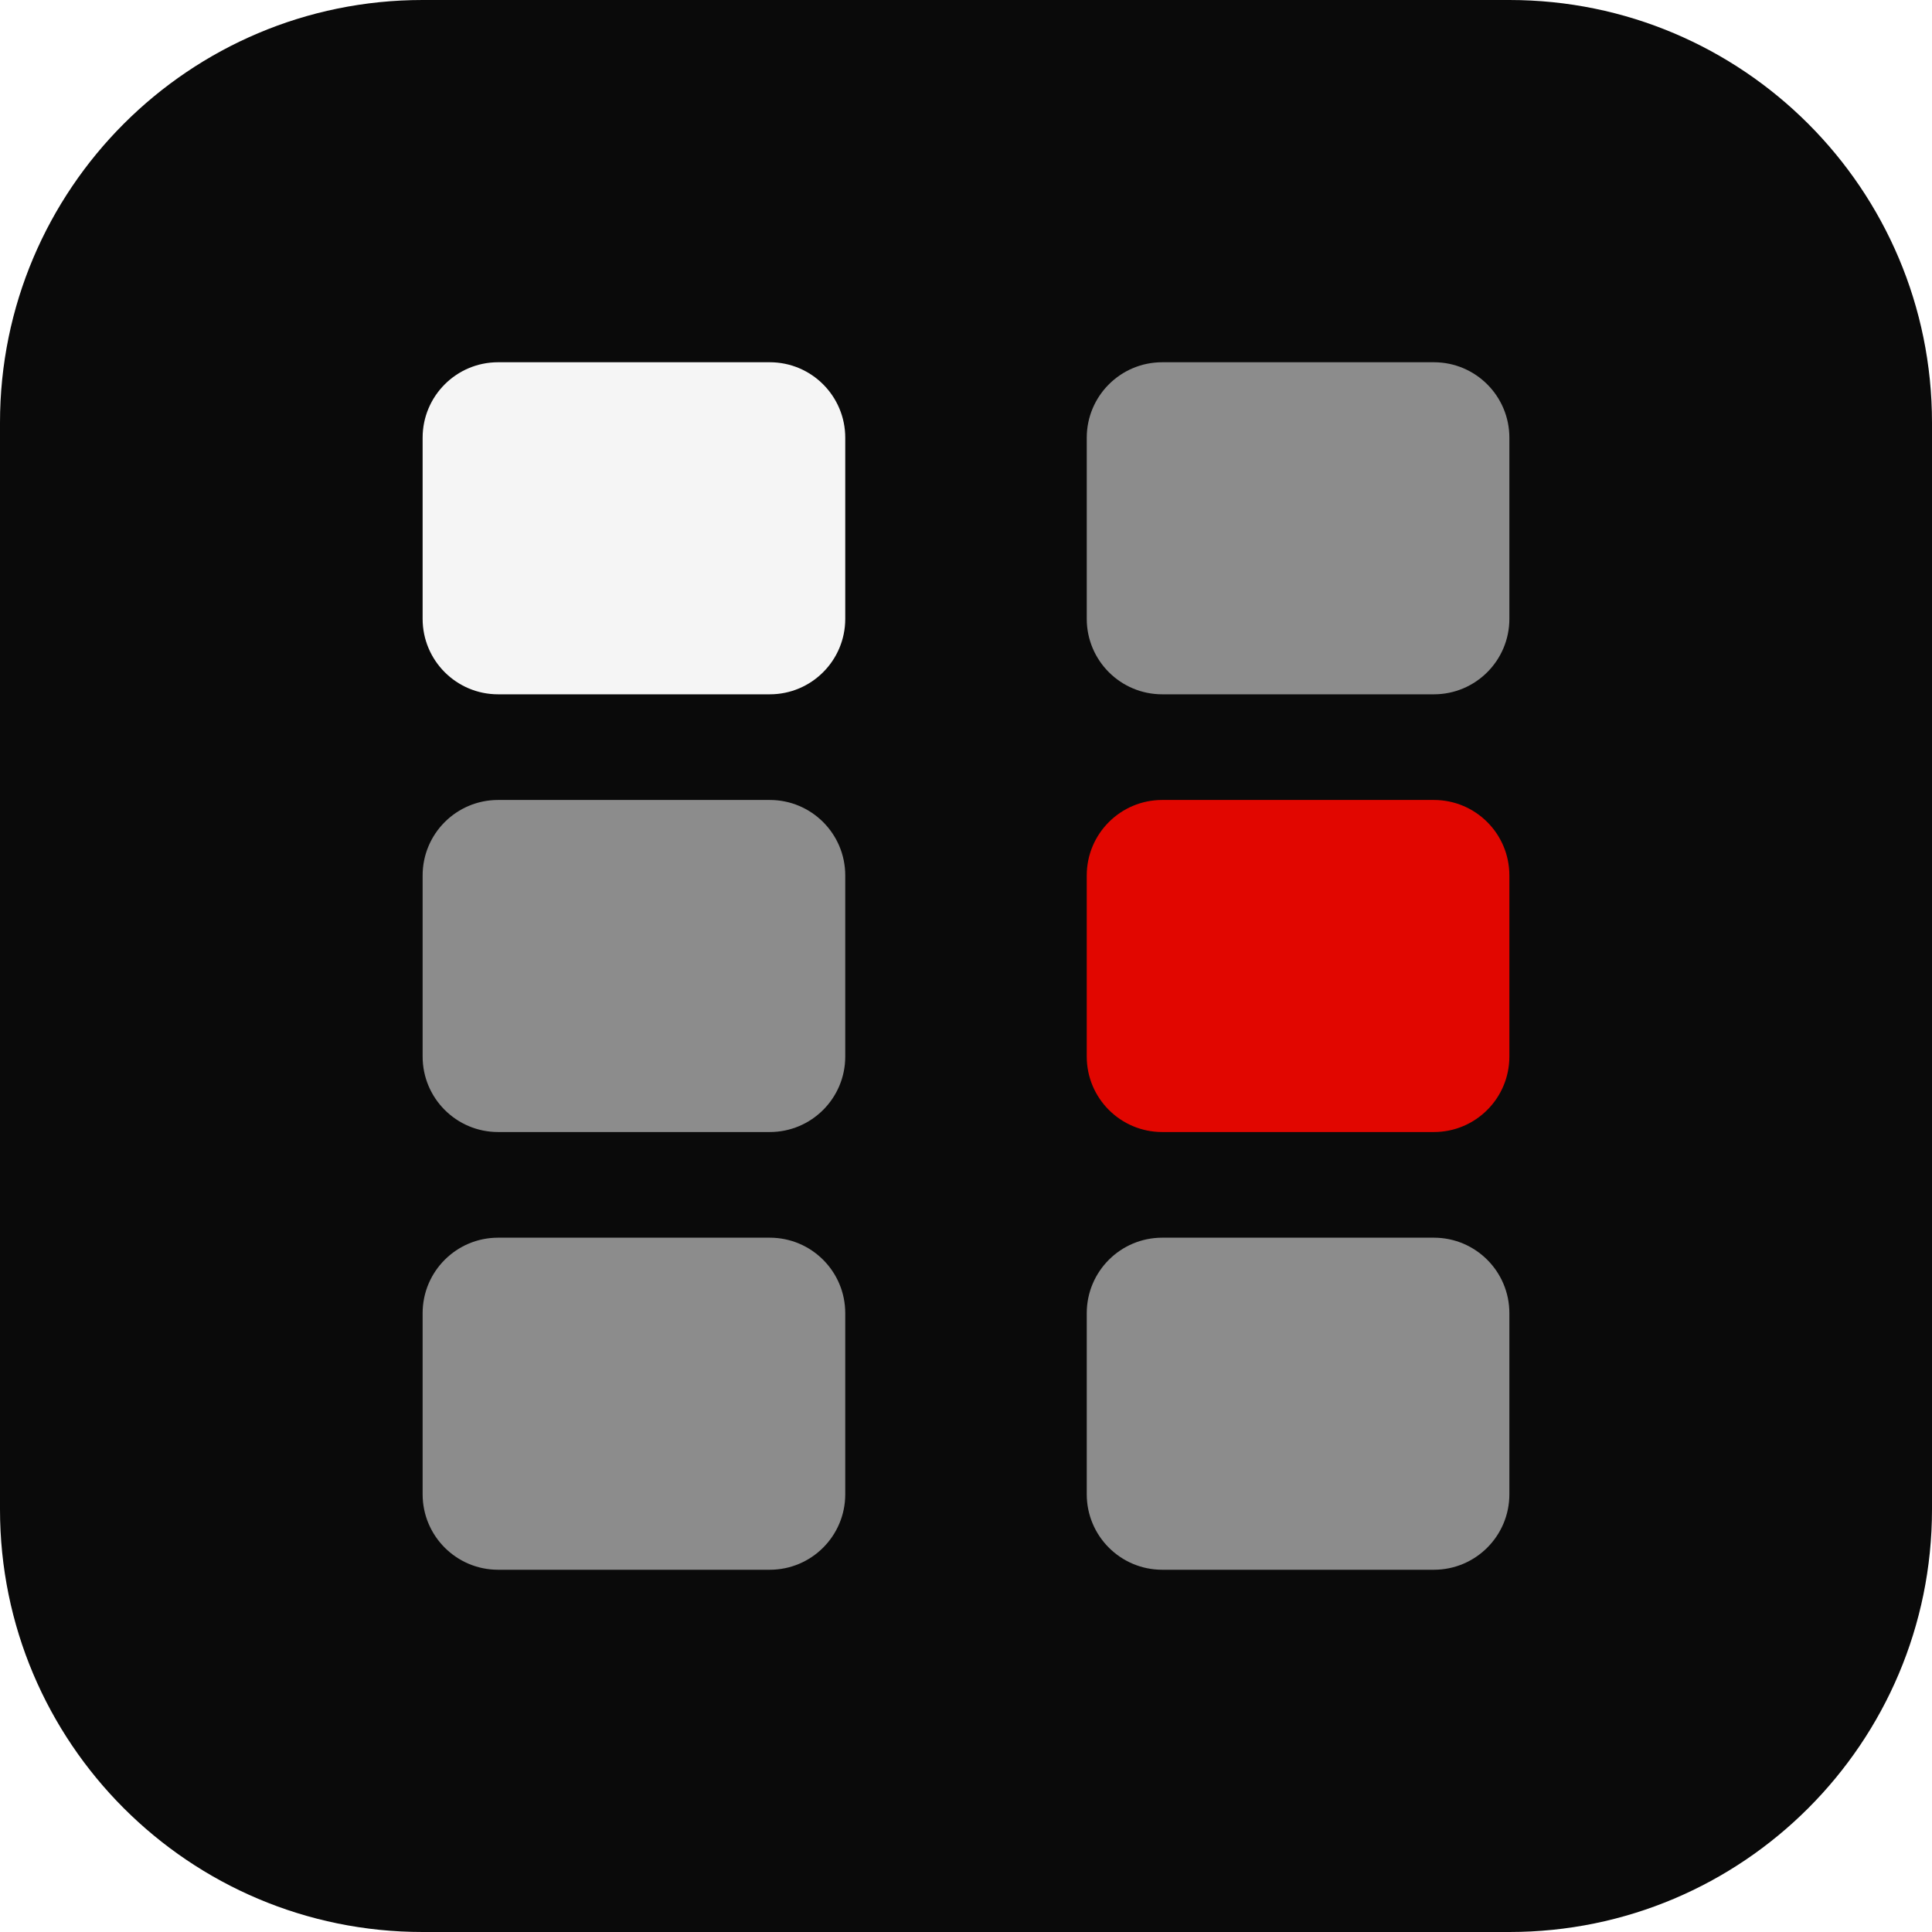
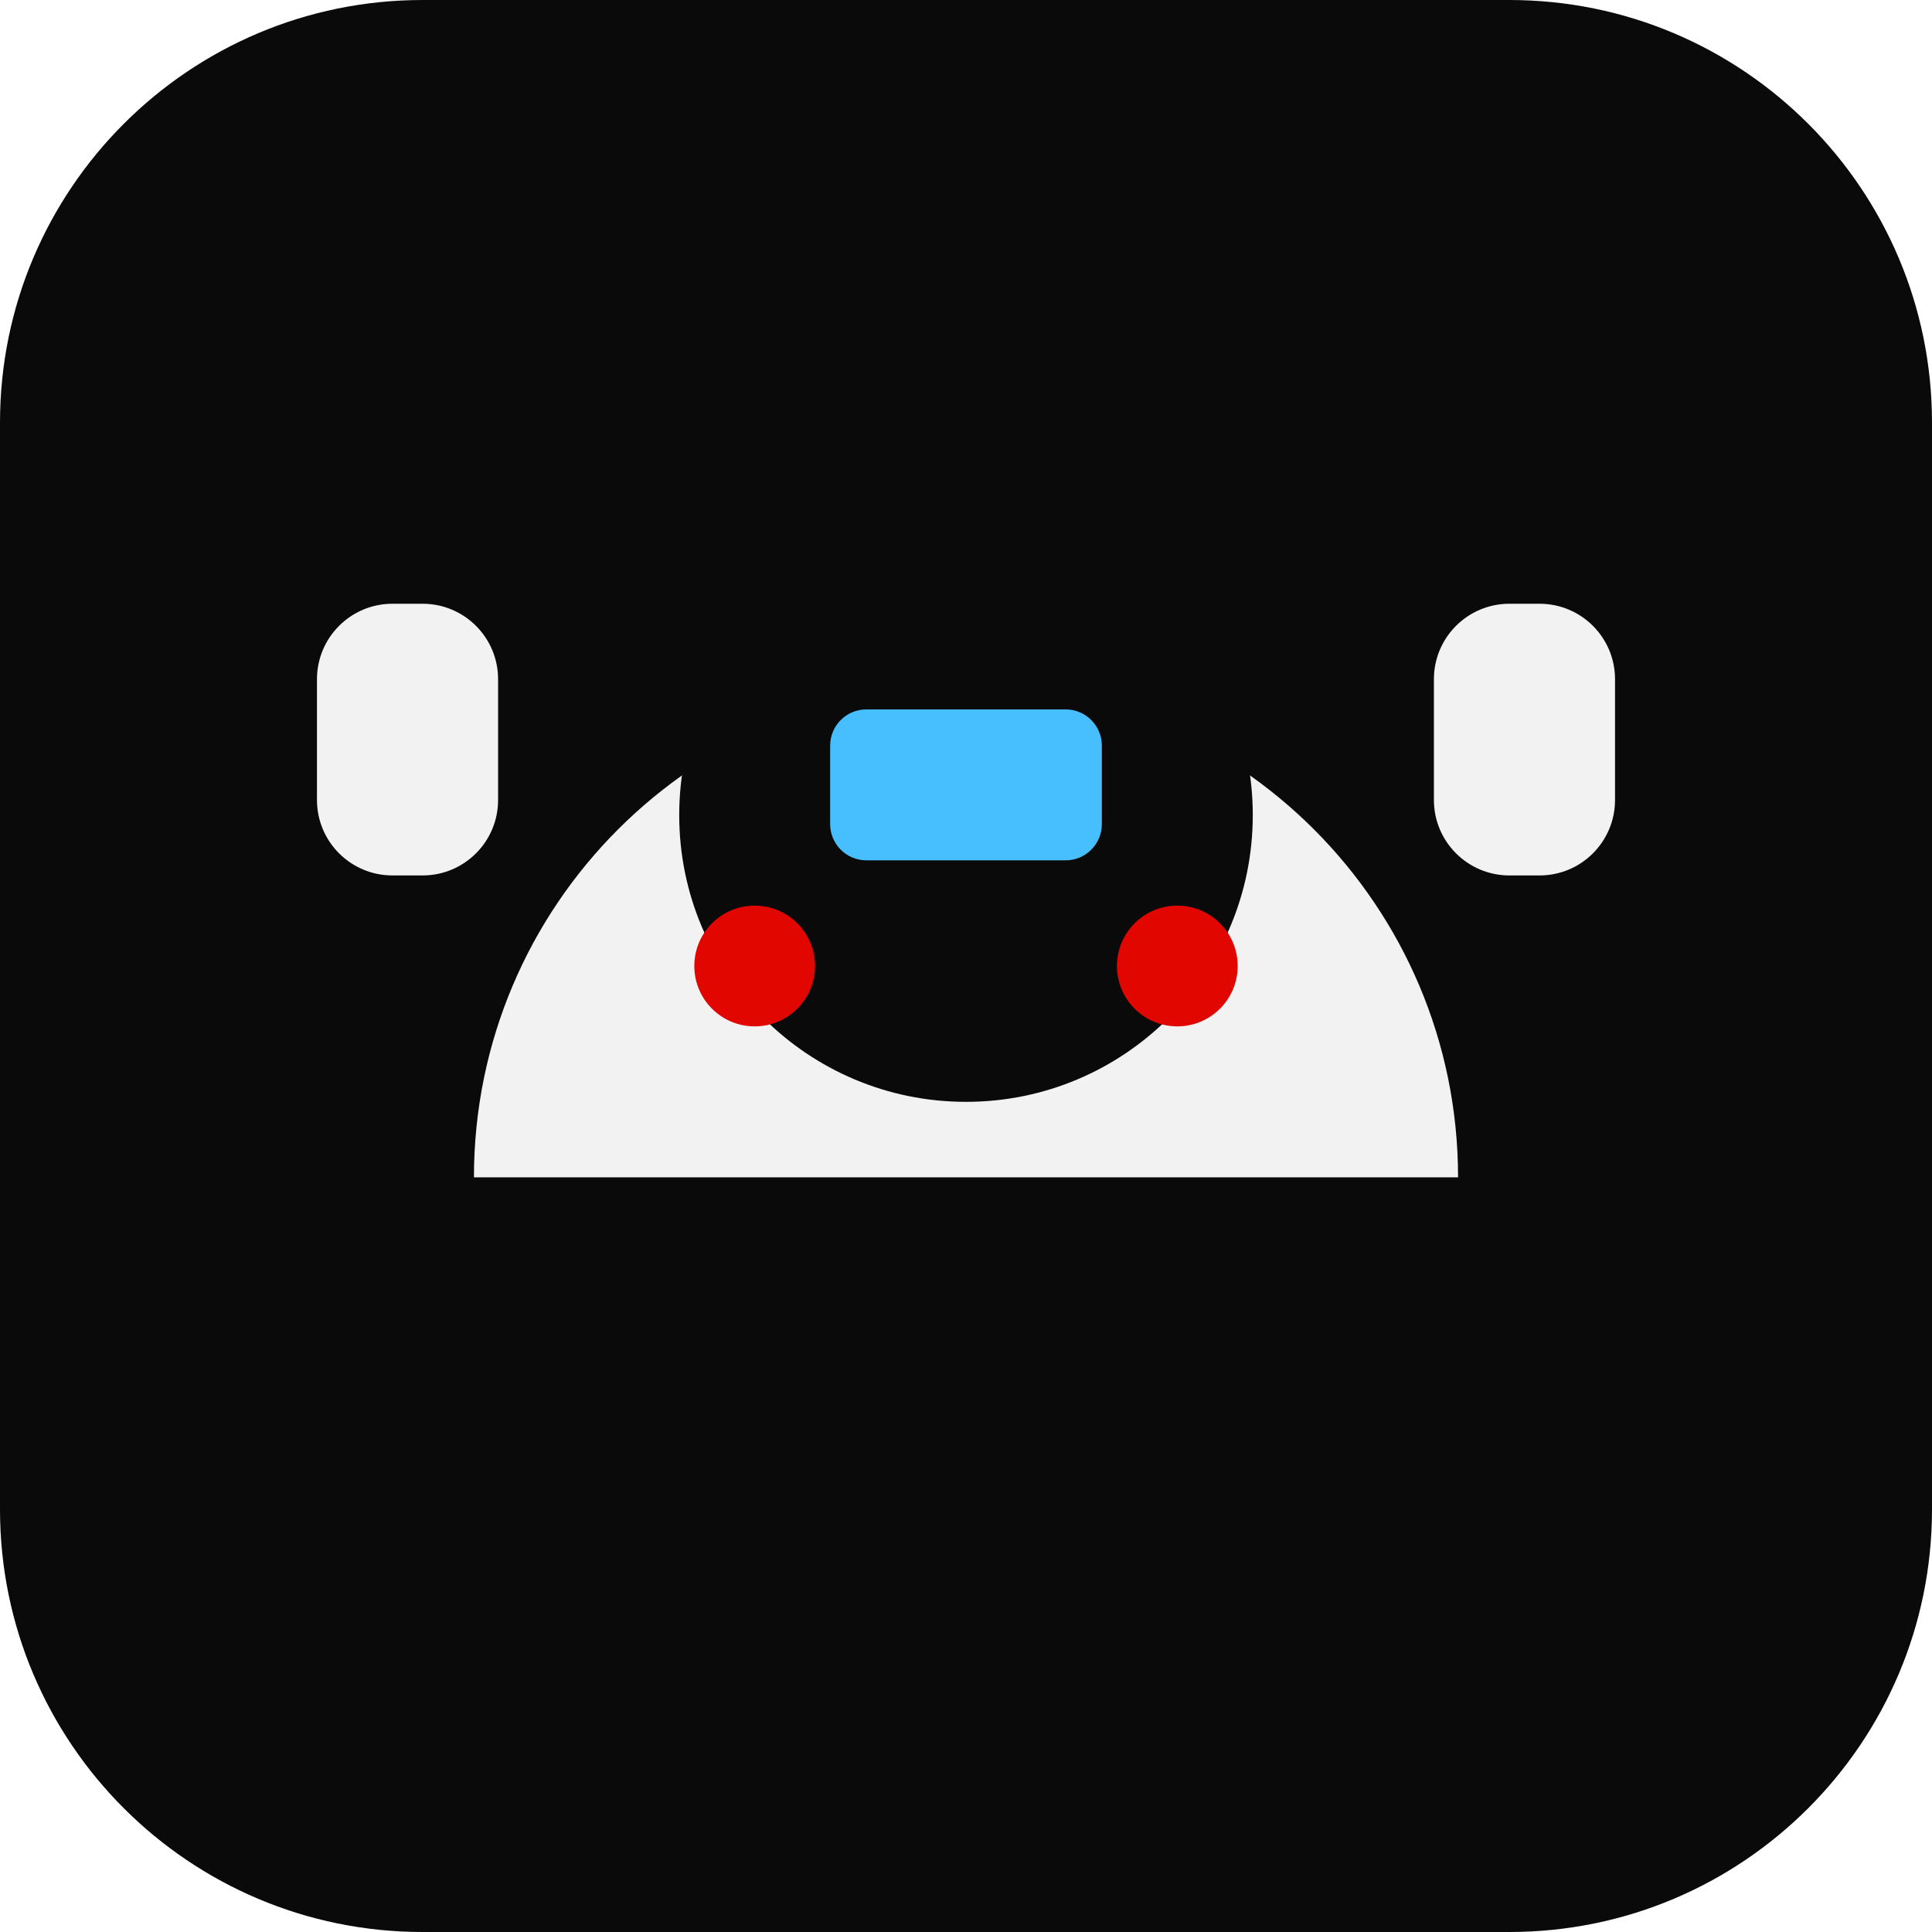
<svg xmlns="http://www.w3.org/2000/svg" width="64" height="64" viewBox="0 0 64 64">
  <rect width="64" height="64" rx="14" fill="#0a0a0a" />
-   <rect x="14" y="12" width="14" height="11" rx="2.5" fill="#f5f5f5" />
-   <rect x="36" y="12" width="14" height="11" rx="2.5" fill="#f5f5f5" opacity="0.55" />
-   <rect x="14" y="26.5" width="14" height="11" rx="2.5" fill="#f5f5f5" opacity="0.55" />
-   <rect x="36" y="26.5" width="14" height="11" rx="2.5" fill="#e10600" />
-   <rect x="14" y="41" width="14" height="11" rx="2.5" fill="#f5f5f5" opacity="0.55" />
-   <rect x="36" y="41" width="14" height="11" rx="2.5" fill="#f5f5f5" opacity="0.55" />
+   <path d="M 15.7 39 A 16.3 16.3 0 1 1 48.3 39 Z" fill="#f2f2f2" />
+   <rect x="10.5" y="20" width="6" height="9" rx="2.5" fill="#f2f2f2" />
+   <rect x="47.5" y="20" width="6" height="9" rx="2.5" fill="#f2f2f2" />
+   <circle cx="32" cy="27" r="9.5" fill="#0a0a0a" />
+   <rect x="27.5" y="23.5" width="9" height="5" rx="1.2" fill="#47bfff" />
+   <circle cx="25" cy="32" r="2" fill="#e10600" />
+   <circle cx="39" cy="32" r="2" fill="#e10600" />
</svg>
